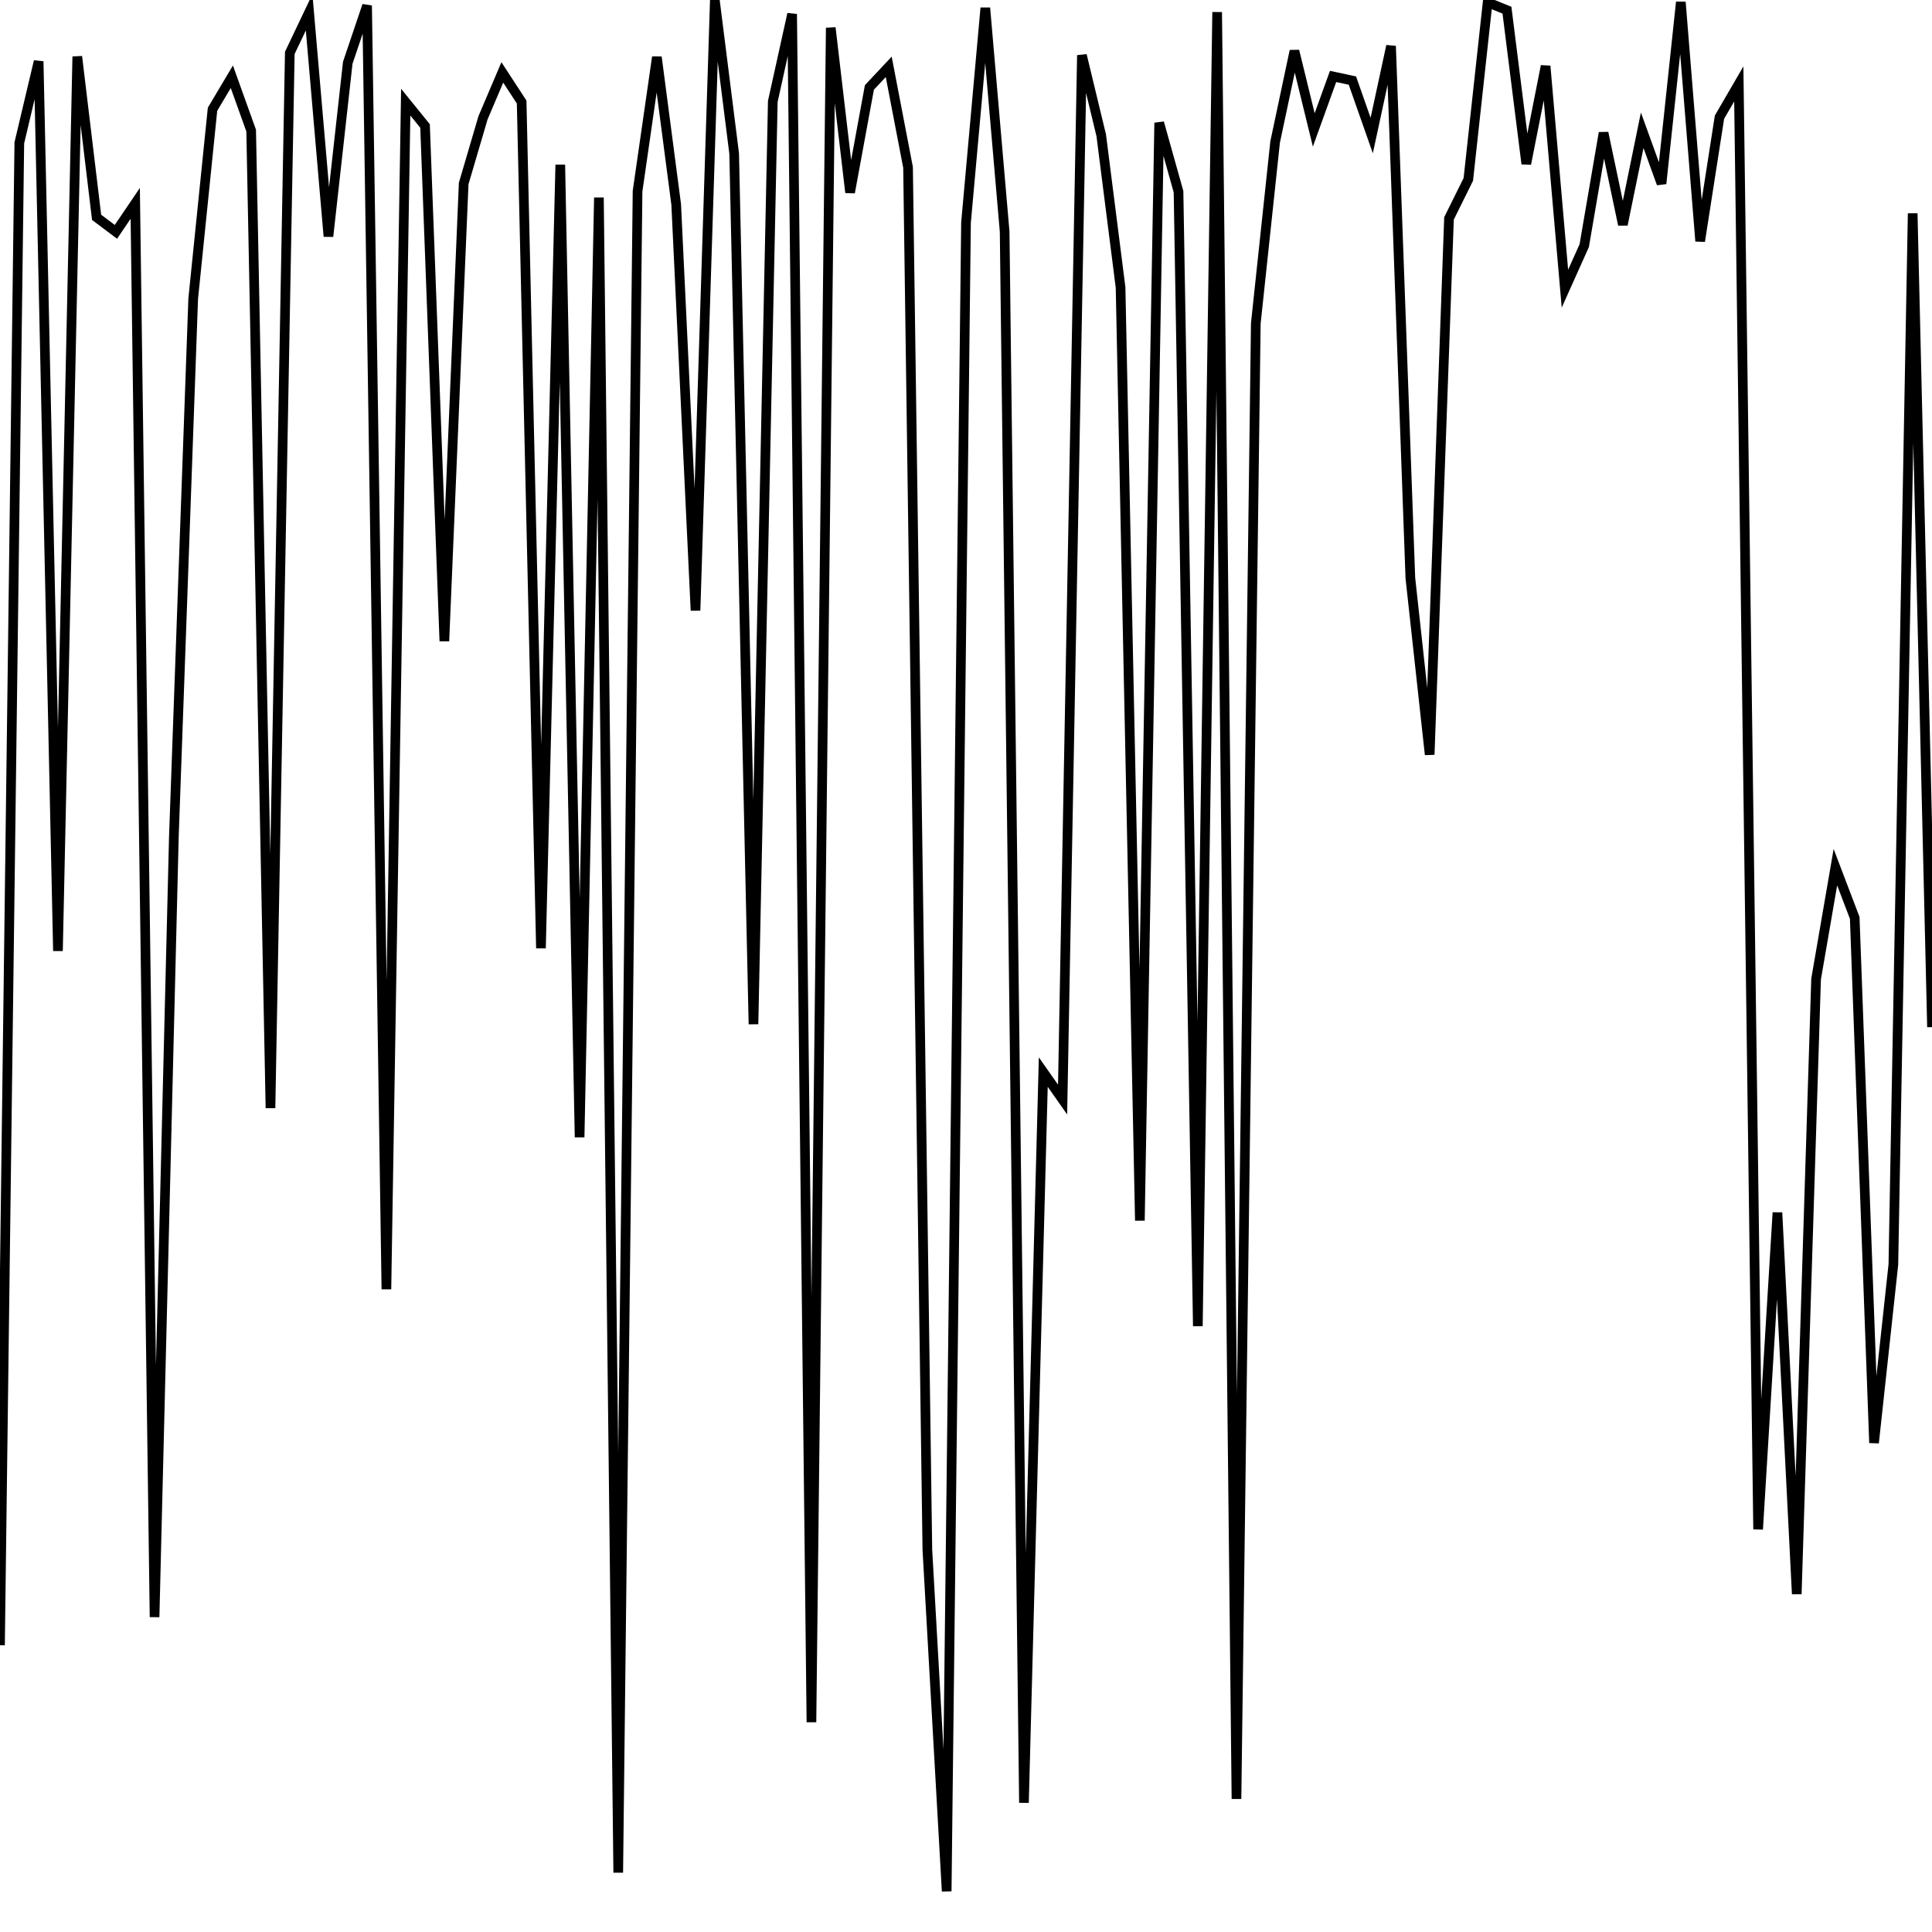
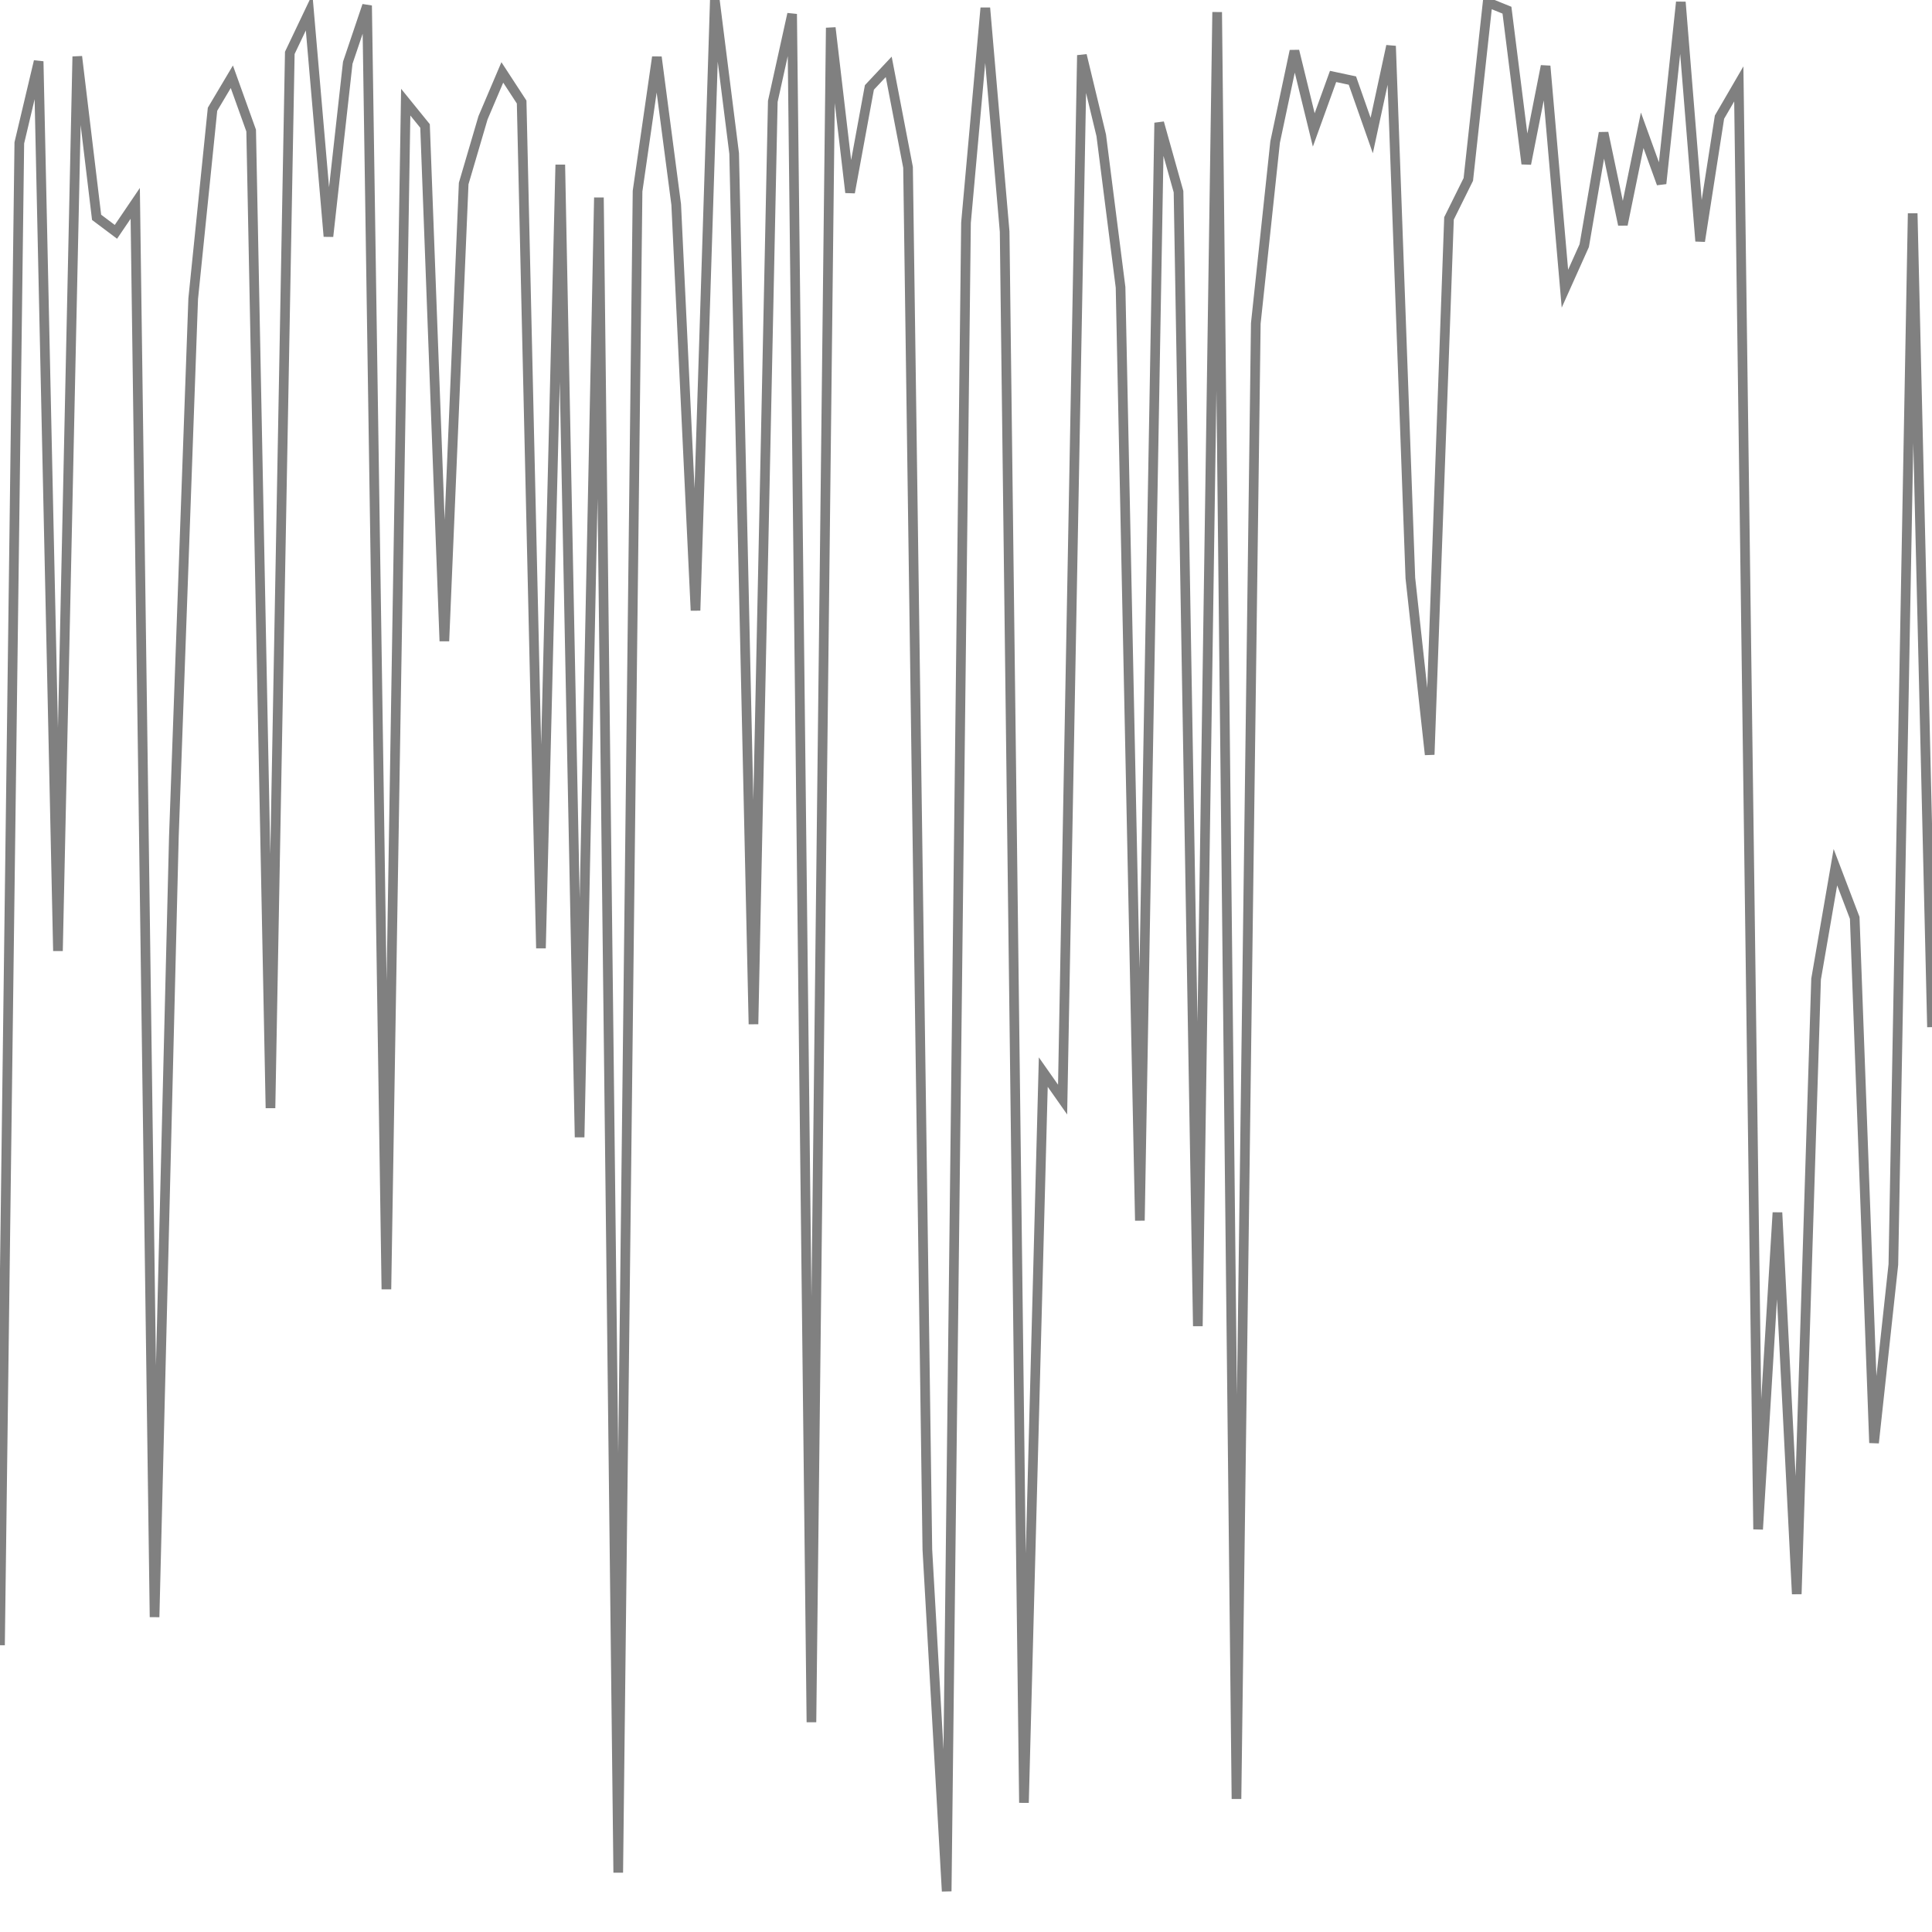
<svg xmlns="http://www.w3.org/2000/svg" width="300px" height="300px" viewBox="0 0 100 100" version="1.1">
-   <path d="M0 85.156L1 7.394L2 3.176L3 49.22L4 2.927L5 11.249L6 12L7 10.526L8 83.7L9 43.293L10 15.461L11 5.655L12 3.973L13 6.759L14 57.355L15 2.737L16 0.638L17 12.237L18 3.248L19 0.287L20 66.732L21 5.287L22 6.52L23 33.185L24 9.499L25 6.098L26 3.748L27 5.281L28 49.082L29 8.525L30 58.865L31 10.225L32 96.927L33 9.893L34 2.955L35 10.584L36 31.6L37 0.008L38 7.945L39 53.012L40 5.249L41 0.724L42 89.142L43 1.437L44 9.964L45 4.526L46 3.46L47 8.662L48 80.211L49 97.893L50 11.527L51 0.408L52 11.988L53 93.312L54 55.491L55 56.915L56 2.858L57 7.006L58 14.874L59 63.178L60 6.355L61 9.921L62 68.641L63 0.626L64 93.112L65 16.74L66 7.35L67 2.636L68 6.725L69 3.957L70 4.17L71 7.015L72 2.381L73 29.921L74 39.06L75 11.304L76 9.286L77 0.122L78 0.527L79 8.48L80 3.418L81 14.942L82 12.713L83 6.876L84 11.628L85 6.743L86 9.504L87 0.107L88 12.483L89 6.064L90 4.343L91 79.158L92 62.762L93 82.508L94 50.678L95 44.885L96 47.509L97 74.684L98 65.452L99 11.044L100 53.164" id="Seed42" fill="none" fill-rule="evenodd" stroke="#000000" stroke-width="0.5" />
+   <path d="M0 85.156L1 7.394L2 3.176L3 49.22L4 2.927L5 11.249L6 12L7 10.526L8 83.7L9 43.293L10 15.461L11 5.655L12 3.973L13 6.759L14 57.355L15 2.737L16 0.638L17 12.237L18 3.248L19 0.287L20 66.732L21 5.287L22 6.52L23 33.185L24 9.499L25 6.098L26 3.748L27 5.281L28 49.082L29 8.525L30 58.865L31 10.225L32 96.927L33 9.893L34 2.955L35 10.584L36 31.6L37 0.008L38 7.945L39 53.012L40 5.249L41 0.724L42 89.142L43 1.437L44 9.964L45 4.526L46 3.46L47 8.662L48 80.211L49 97.893L50 11.527L51 0.408L52 11.988L53 93.312L54 55.491L55 56.915L56 2.858L57 7.006L58 14.874L59 63.178L60 6.355L61 9.921L62 68.641L63 0.626L64 93.112L65 16.74L66 7.35L67 2.636L68 6.725L69 3.957L70 4.17L71 7.015L72 2.381L73 29.921L74 39.06L75 11.304L76 9.286L77 0.122L78 0.527L79 8.48L80 3.418L81 14.942L82 12.713L83 6.876L84 11.628L85 6.743L86 9.504L87 0.107L88 12.483L89 6.064L90 4.343L91 79.158L92 62.762L93 82.508L94 50.678L95 44.885L96 47.509L97 74.684L98 65.452L99 11.044L100 53.164" id="Seed42" fill="none" fill-rule="evenodd" stroke="#808080" stroke-width="0.5" />
</svg>
